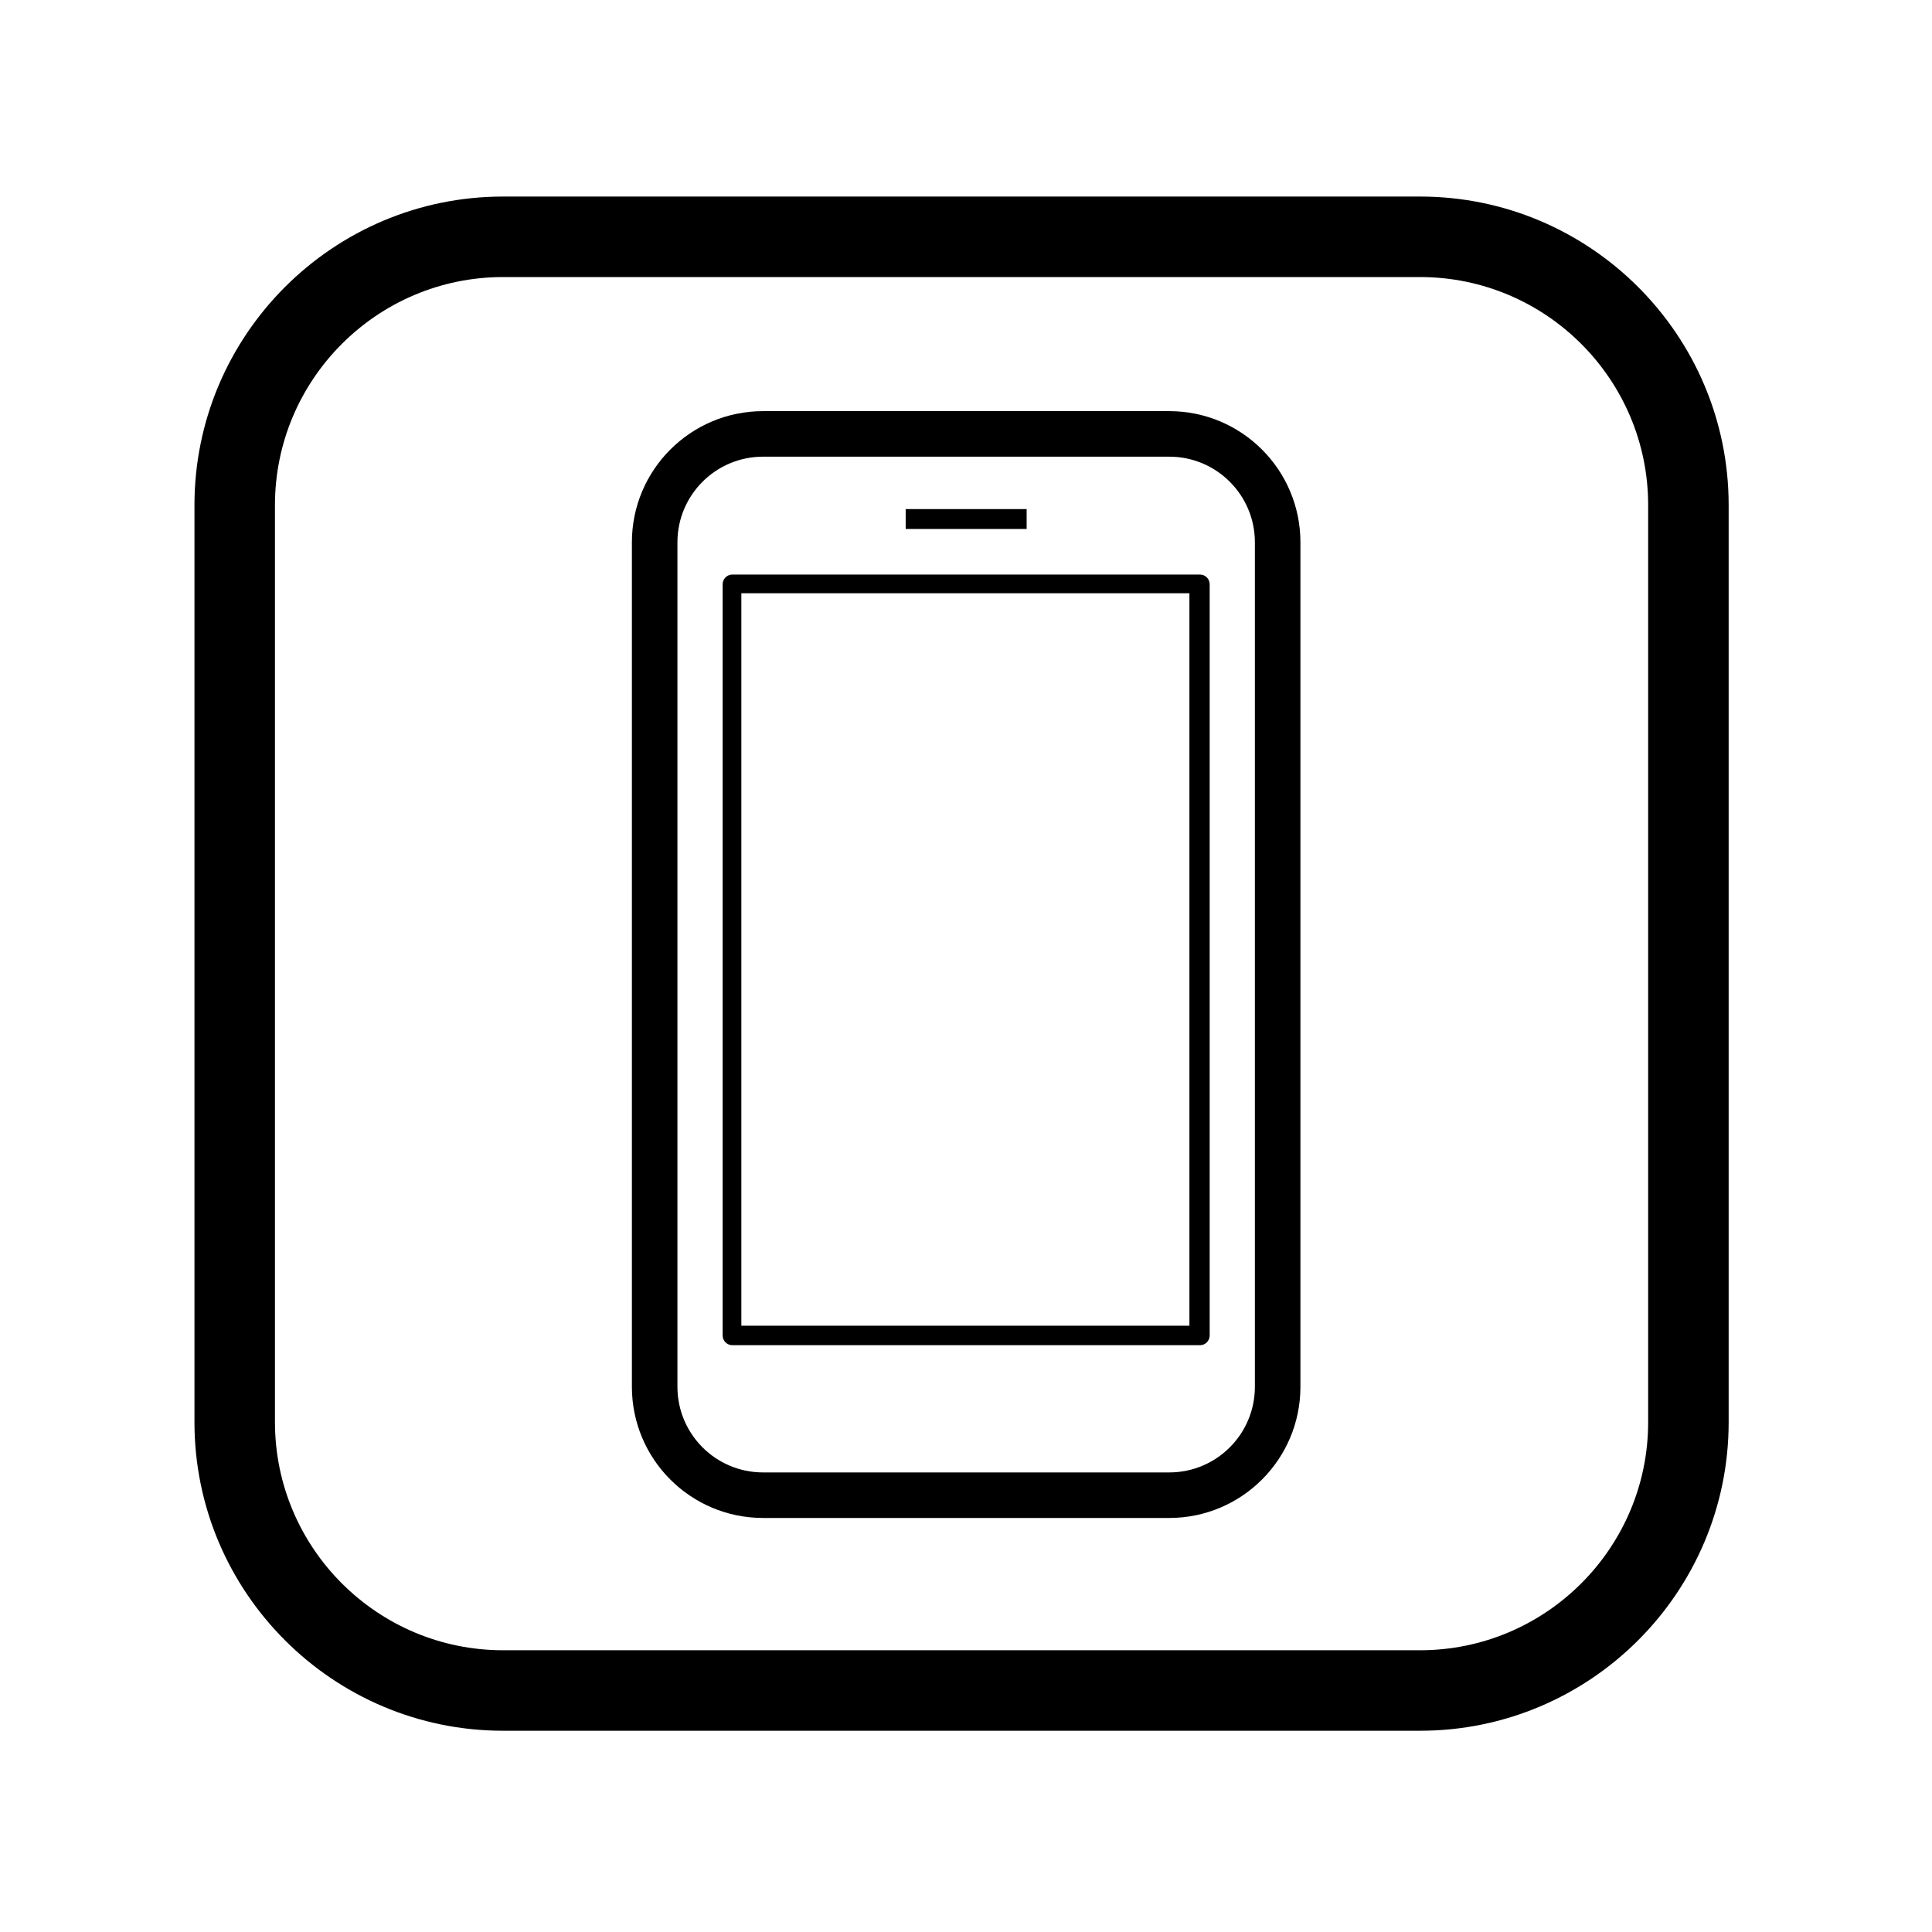
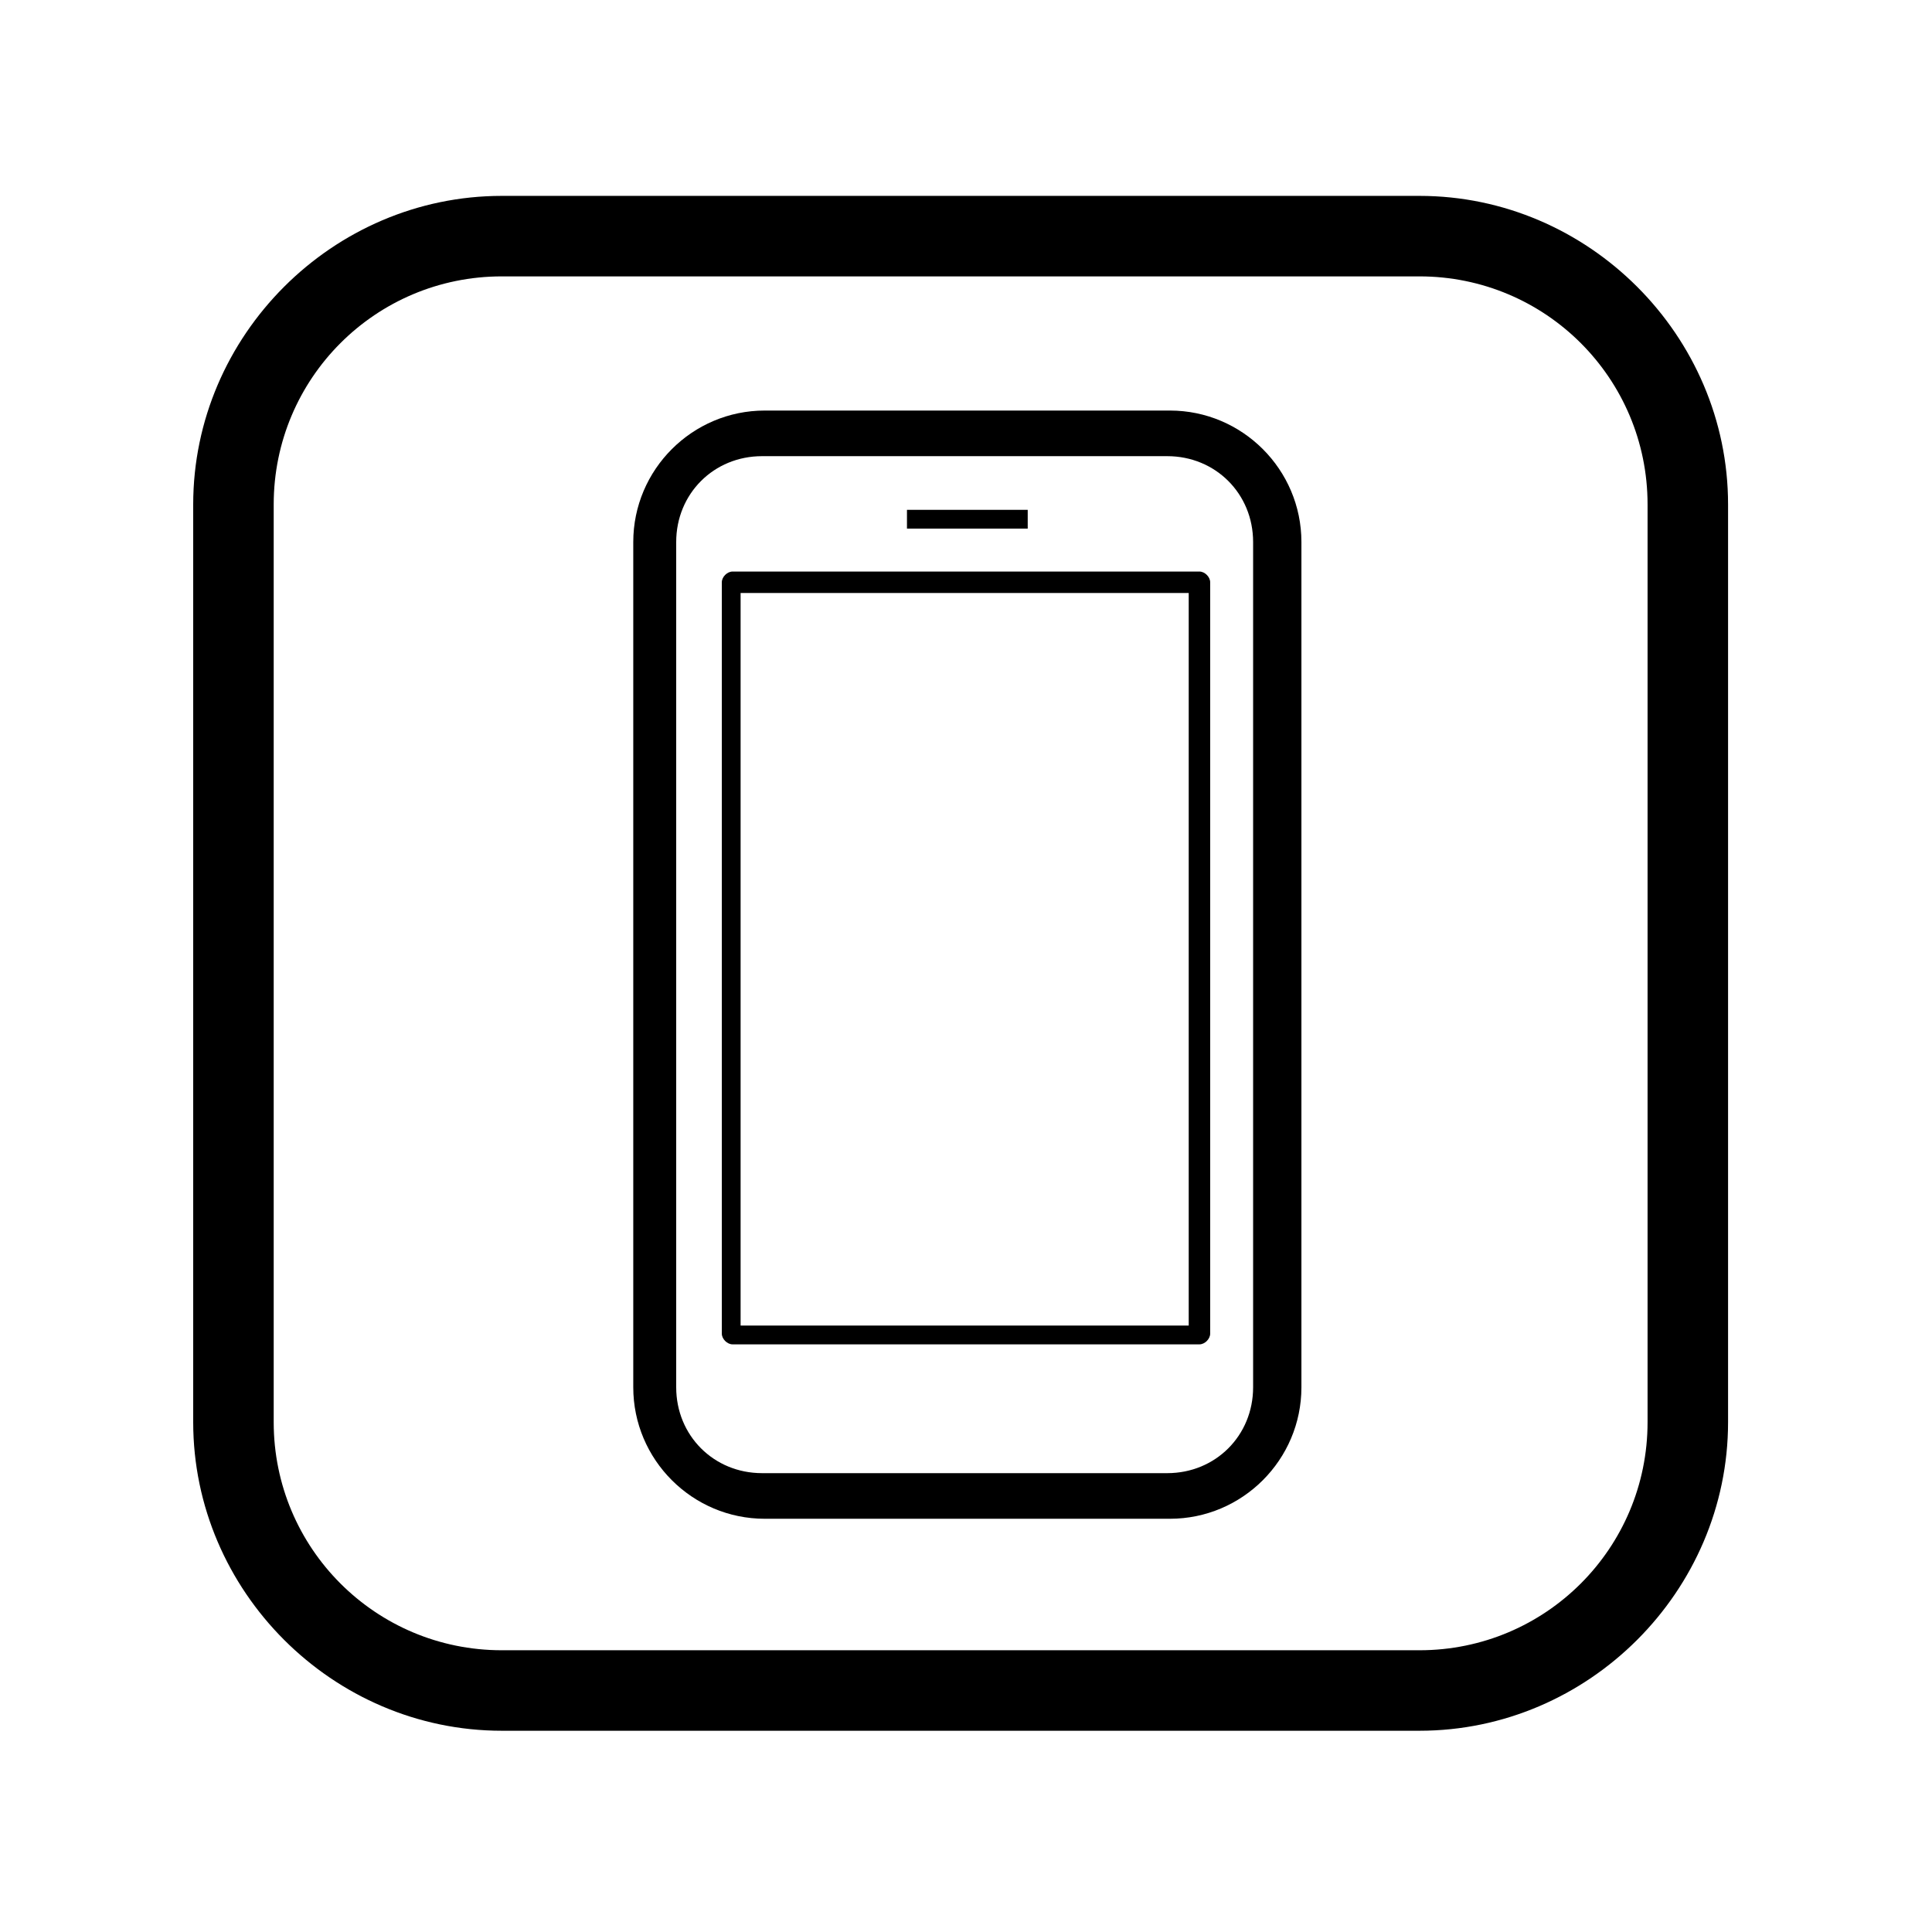
- <svg xmlns="http://www.w3.org/2000/svg" viewBox="0 0 72 72">
-   <style>
-       .cls-1 {
-         fill: none;
-       }
-     </style>
-   <path d="M52.922,64.5H18.747c-6.341,0-11.5-5.159-11.5-11.5V18.825c0-6.341,5.159-11.5,11.5-11.5h34.175c6.341,0,11.5,5.159,11.5,11.5v34.175c0,6.341-5.159,11.5-11.5,11.5ZM18.747,10.325c-4.687,0-8.5,3.813-8.5,8.5v34.175c0,4.687,3.813,8.5,8.5,8.5h34.175c4.687,0,8.5-3.813,8.5-8.5V18.825c0-4.687-3.813-8.5-8.5-8.5H18.747Z" />
-   <path d="M43.58,56.57h-15.148c-2.696-.003-4.88-2.188-4.883-4.883v-31.482c.003-2.696,2.188-4.88,4.883-4.883h15.148c2.696.003,4.88,2.188,4.883,4.883v31.482c-.003,2.696-2.188,4.88-4.883,4.883ZM28.432,17.019c-1.758.003-3.183,1.428-3.186,3.186v31.482c.003,1.758,1.428,3.183,3.186,3.186h15.148c1.758-.003,3.183-1.428,3.186-3.186v-31.482c-.003-1.758-1.428-3.183-3.186-3.186h-15.148Z" />
-   <rect x="33.752" y="18.972" width="4.508" height=".741" />
-   <path d="M44.718,50.132h-17.424c-.2,0-.363-.163-.363-.363v-27.995c0-.2.163-.363.363-.363h17.424c.2,0,.363.163.363.363v27.995c0,.2-.163.363-.363.363ZM27.628,49.406h16.698v-27.298h-16.698v27.298Z" />
-   <rect class="cls-1" x=".36" y=".36" width="71.28" height="71.28" />
+ <svg xmlns="http://www.w3.org/2000/svg" id="Layer_1" version="1.1" viewBox="0 0 72 72">
+   <path d="M52.9,64.5H18.7c-6.3,0-11.5-5.2-11.5-11.5V18.8c0-6.3,5.2-11.5,11.5-11.5h34.2c6.3,0,11.5,5.2,11.5,11.5v34.2c0,6.3-5.2,11.5-11.5,11.5ZM18.7,10.3c-4.7,0-8.5,3.8-8.5,8.5v34.2c0,4.7,3.8,8.5,8.5,8.5h34.2c4.7,0,8.5-3.8,8.5-8.5V18.8c0-4.7-3.8-8.5-8.5-8.5H18.7Z" />
+   <path d="M43.6,56.6h-15.1c-2.7,0-4.9-2.2-4.9-4.9v-31.5c0-2.7,2.2-4.9,4.9-4.9h15.1c2.7,0,4.9,2.2,4.9,4.9v31.5c0,2.7-2.2,4.9-4.9,4.9ZM28.4,17c-1.8,0-3.2,1.4-3.2,3.2v31.5c0,1.8,1.4,3.2,3.2,3.2h15.1c1.8,0,3.2-1.4,3.2-3.2v-31.5c0-1.8-1.4-3.2-3.2-3.2h-15.1Z" />
+   <rect x="33.8" y="19" width="4.5" height=".7" />
+   <path d="M44.7,50.1h-17.4c-.2,0-.4-.2-.4-.4v-28c0-.2.2-.4.4-.4h17.4c.2,0,.4.2.4.4v28c0,.2-.2.4-.4.4ZM27.6,49.4h16.7v-27.3h-16.7s0,27.3,0,27.3Z" />
</svg>
